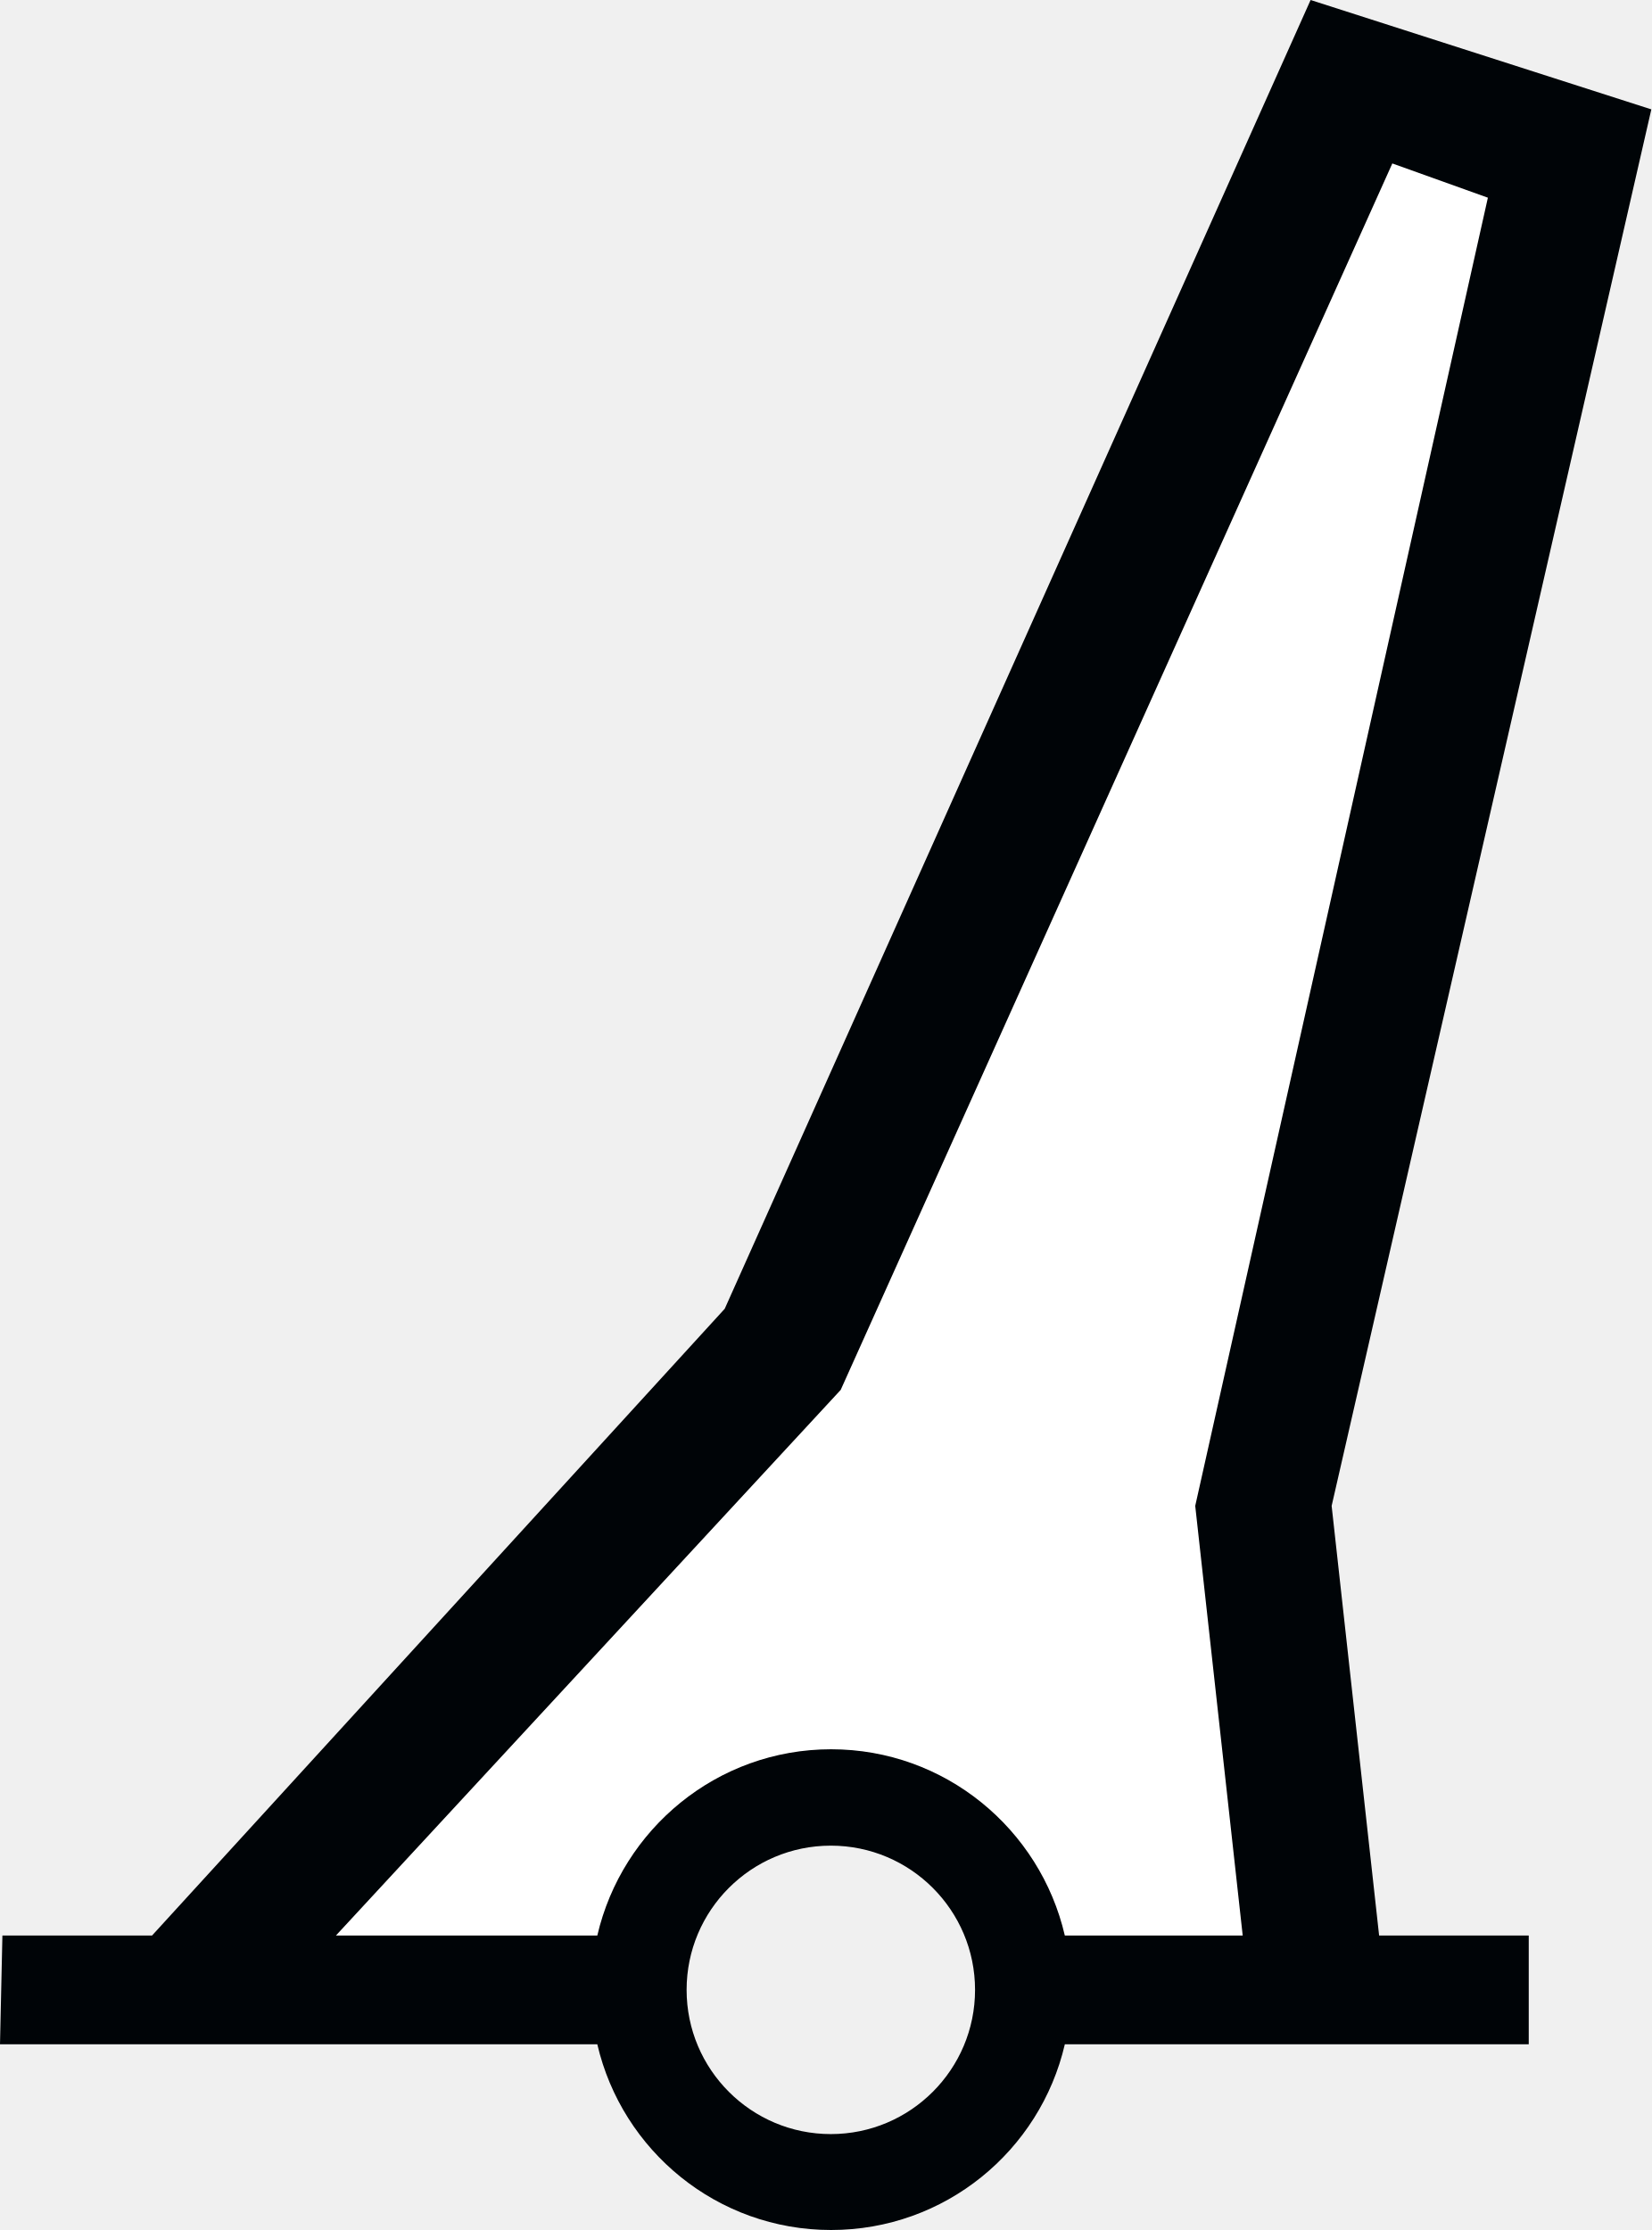
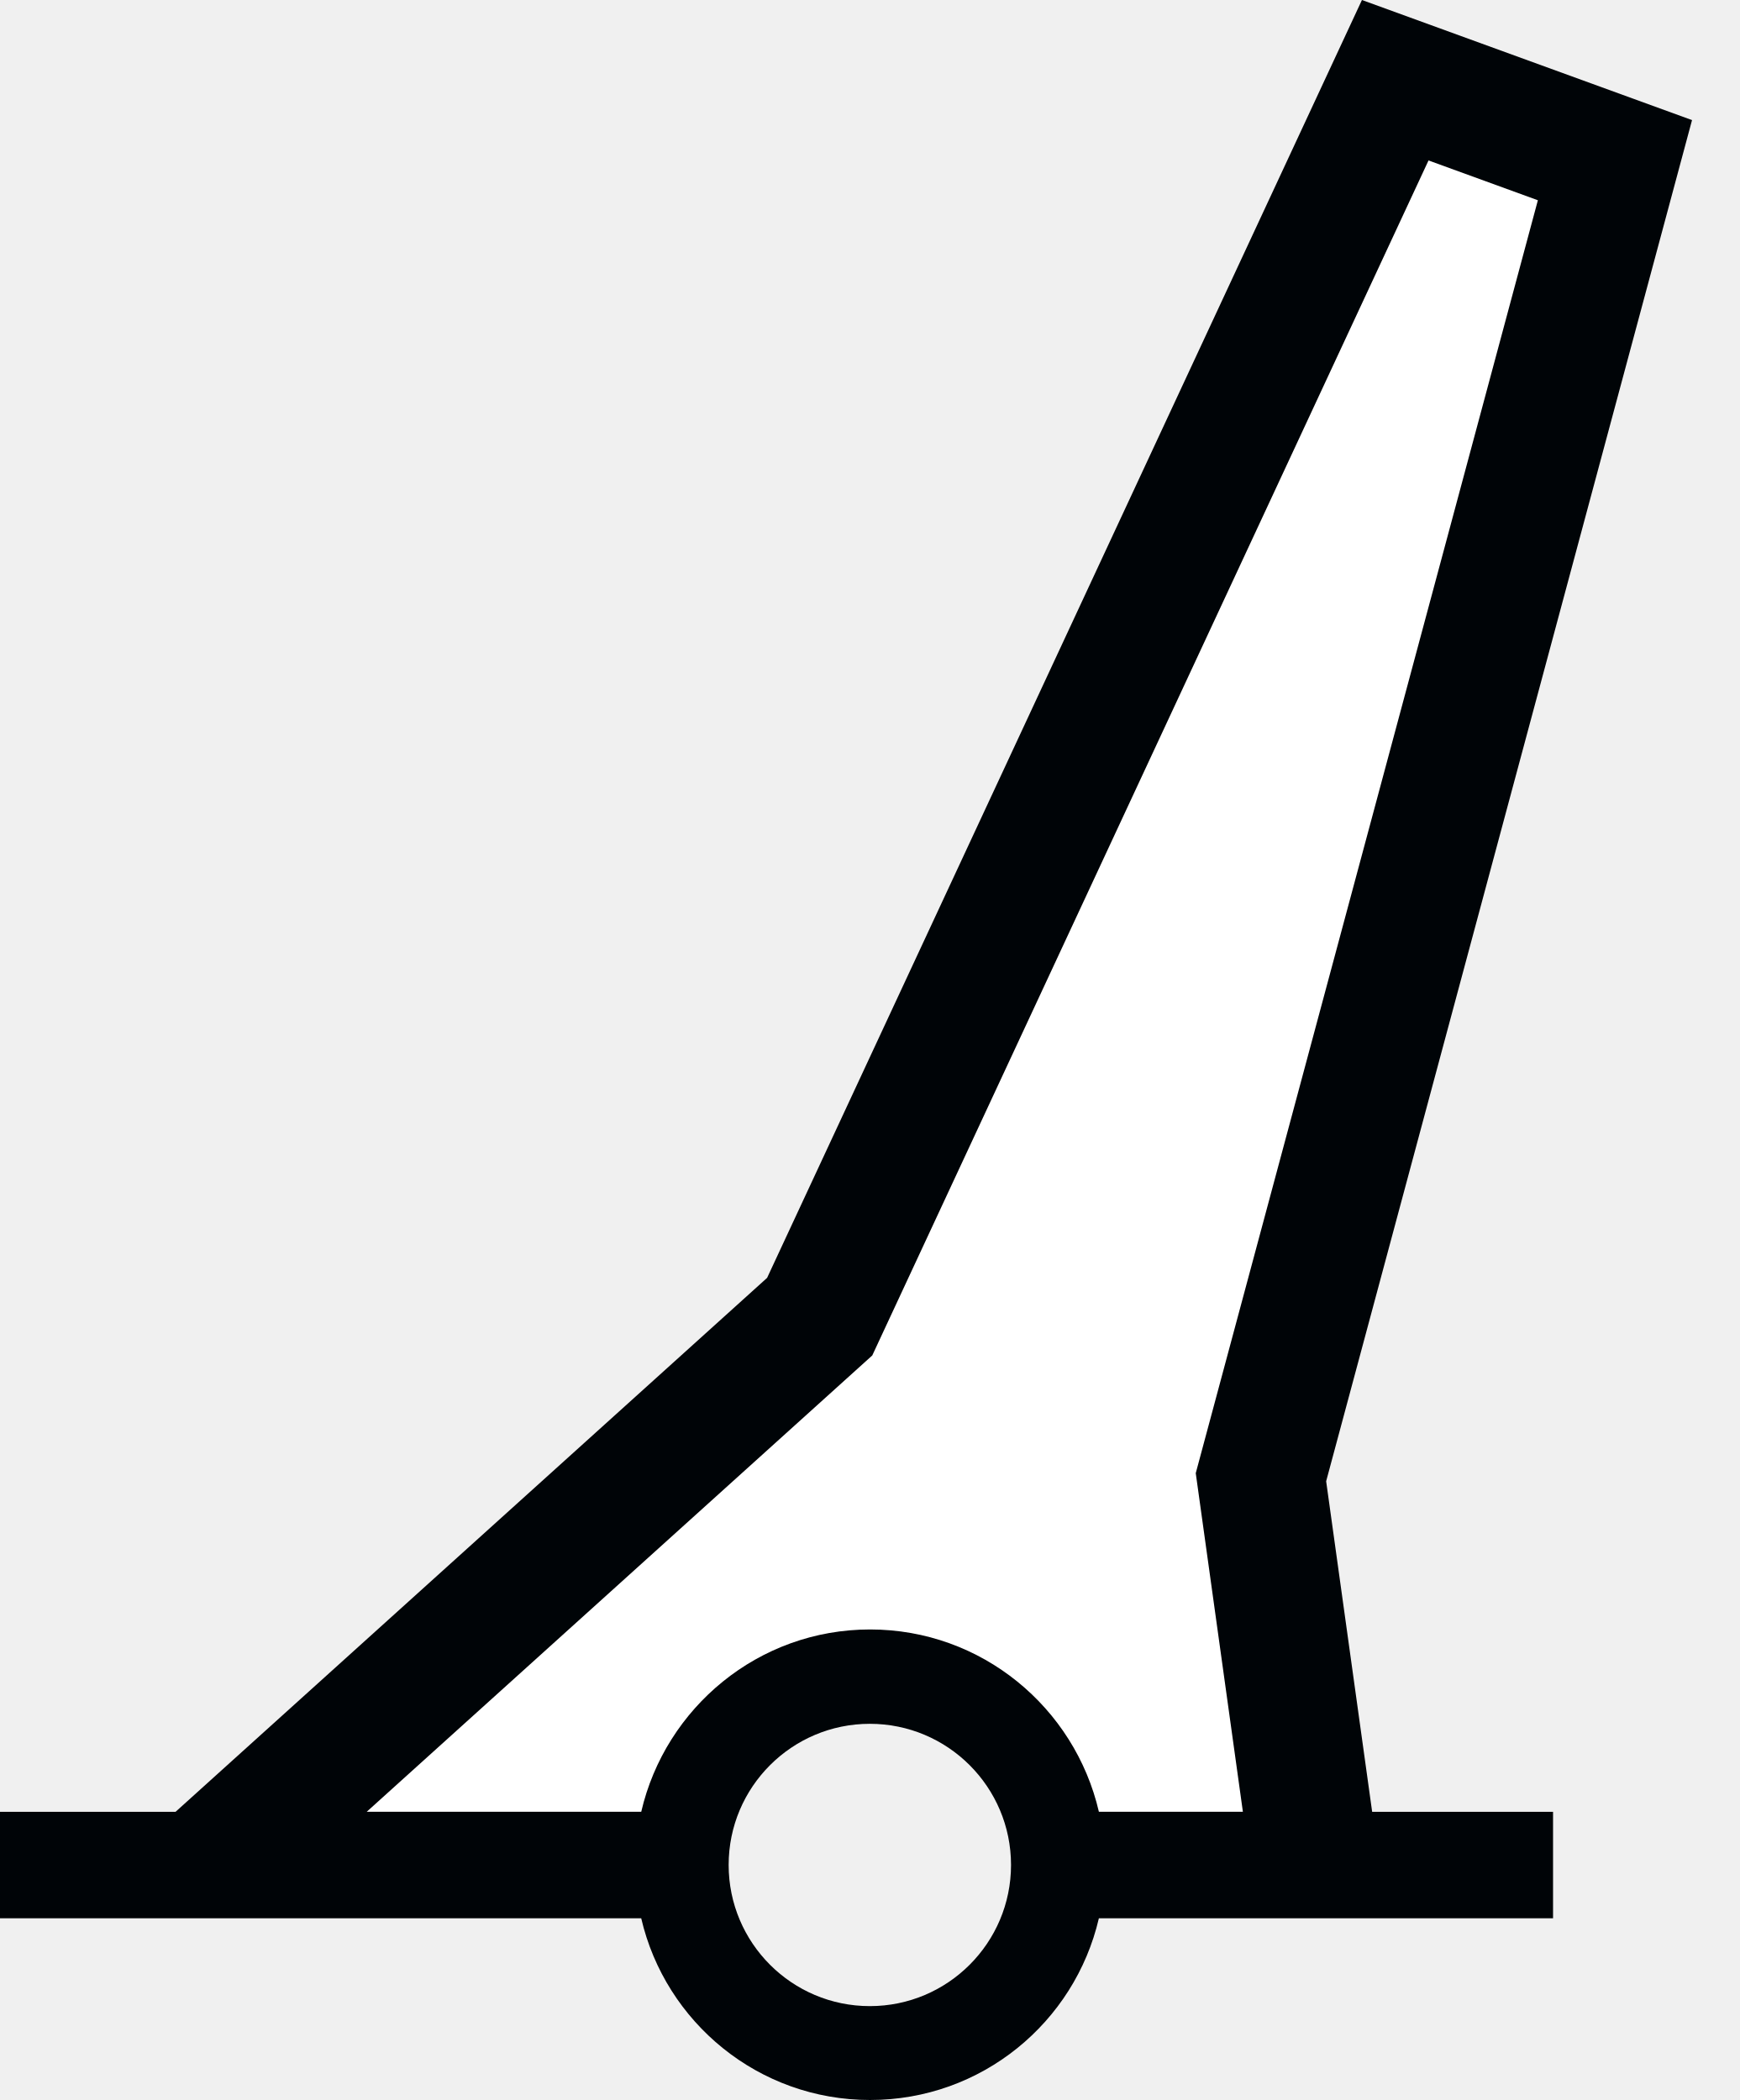
- <svg xmlns="http://www.w3.org/2000/svg" version="1.0" width="85.875" height="115.969" id="svg2">
+ <svg xmlns="http://www.w3.org/2000/svg" version="1.0" width="92.413" height="111.578" id="svg2">
  <defs id="defs4" />
-   <path style="fill:#ffffff;fill-opacity:1;stroke:#000000;stroke-width:1px;stroke-linecap:butt;stroke-linejoin:miter;stroke-opacity:1" d="M 69.289,4.787 L 40.257,69.603 L 11.9,103.024 L 33.168,103.024 L 35.531,96.947 L 41.607,93.234 L 47.346,93.909 L 52.41,98.973 L 53.76,103.361 L 68.276,103.024 L 66.251,75.68 L 81.442,7.826 L 69.289,4.787 z " id="path3750" />
-   <path d="M 68.156,1.4210855e-014 L 37.688,68.062 L 7.906,100.656 L 0.125,100.656 L 0,106.312 L 31.062,106.312 C 32.35,111.845 37.296,115.969 43.219,115.969 C 49.144,115.969 54.09,111.848 55.375,106.312 L 79.5,106.312 L 79.5,100.656 L 71.719,100.656 L 69.25,78.312 L 85.875,5.688 L 68.156,1.4210855e-014 z M 72.406,8.5 L 77.375,10.281 L 62.156,78.312 L 64.625,100.656 L 55.375,100.656 C 54.092,95.117 49.146,90.969 43.219,90.969 C 37.293,90.969 32.347,95.119 31.062,100.656 L 17.469,100.656 L 43.719,72.281 L 72.406,8.5 z M 50.706,103.481 C 50.706,107.621 47.346,110.981 43.206,110.981 C 39.066,110.981 35.706,107.621 35.706,103.481 C 35.706,99.341 39.066,95.981 43.206,95.981 C 47.346,95.981 50.706,99.341 50.706,103.481 z " id="path27763" style="fill:#000407;fill-opacity:1;fill-rule:evenodd;stroke:none" />
+   <path style="fill:#ffffff" d="M 73.713,3.375 44.172,68.875 11.97,98.267 36.168,98.633 l 2.363,-6.076 6.076,-3.713 5.739,0.675 5.064,5.064 1.35,4.389 13.417,0.212 L 67.236,78.615 86.902,8.097 Z" id="path_fill_h12" />
+   <path id="path_fill_h9" style="display:inline;fill:#ffffff;fill-opacity:0;stroke:none;stroke-width:5.331;stroke-miterlimit:4.1;stroke-dasharray:none;stroke-opacity:0.716" d="m 70.422,-22.04 -5.357,71.653 -1.73,3.309 27.829,0.002 -1.094,-2.046 -5.636,-72.955 -7.007,-1.04e-4 z" transform="rotate(20)" />
+   <path id="path_fill_h8" style="display:inline;fill:#ffffff;fill-opacity:0;stroke:none;stroke-width:5.331;stroke-miterlimit:4.1;stroke-dasharray:none;stroke-opacity:0.716" d="m 70.422,-22.04 -5.357,71.653 -1.73,3.309 27.829,0.002 -1.094,-2.046 -5.636,-72.955 -7.007,-1.04e-4 z" transform="rotate(20)" />
+   <path id="path_fill_h6" style="display:inline;fill:#ffffff;fill-opacity:0;stroke:none;stroke-width:4.353;stroke-miterlimit:4.1;stroke-dasharray:none;stroke-opacity:0.716" d="m 70.422,-22.04 -3.735,49.962 21.61,-3.64e-4 -3.863,-49.999 -7.007,-1.04e-4 z" transform="rotate(20)" />
+   <path id="path_fill_h4" style="display:inline;fill:#ffffff;fill-opacity:0;stroke:none;stroke-width:3.77;stroke-miterlimit:4.1;stroke-dasharray:none;stroke-opacity:0.716" d="m 70.422,-22.04 -2.801,37.463 19.71,-9.72e-4 -2.897,-37.499 -7.007,-1.04e-4 z" transform="rotate(20)" />
+   <path id="path_fill_h3" style="display:inline;fill:#ffffff;fill-opacity:0;stroke:none;stroke-width:3.078;stroke-miterlimit:4.1;stroke-dasharray:none;stroke-opacity:0.716" d="M 70.422,-22.04 68.556,2.922 86.364,2.923 84.434,-22.077 l -7.007,-1.04e-4 z" transform="rotate(20)" />
+   <path style="display:inline;fill:#ffffff;fill-opacity:0;stroke:none;stroke-width:1px;stroke-linecap:butt;stroke-linejoin:miter;stroke-opacity:1" d="M 73.713,3.375 44.172,68.875 11.97,98.267 36.168,98.633 l 2.363,-6.076 6.076,-3.713 5.739,0.675 5.064,5.064 1.35,4.389 13.417,0.212 L 67.236,78.615 86.902,8.097 Z" id="path_fill_v12" />
+   <path id="path_fill_v6" style="display:inline;fill:#ffffff;fill-opacity:0;stroke:none;stroke-width:1px;stroke-linecap:butt;stroke-linejoin:miter;stroke-opacity:1" d="M 73.713,3.375 44.172,68.875 11.969,98.268 36.168,98.633 38.531,92.557 44.607,88.844 49.717,89.443 80.199,5.697 Z" />
+   <path id="path_stroke" style="display:inline;fill:#000407;fill-opacity:1;fill-rule:evenodd;stroke:none" d="M 72.348,0 40.75,67.895 9.326,96.266 H 0 v 5.656 h 34.062 c 1.287,5.533 6.233,9.656 12.156,9.656 5.925,0 10.871,-4.121 12.156,-9.656 H 82.5 V 96.266 H 72.891 L 70.447,78.703 89.883,6.381 Z m 3.537,8.525 5.809,2.115 -18.174,67.633 2.504,17.992 H 58.375 c -1.283,-5.54 -6.229,-9.688 -12.156,-9.688 -5.926,0 -10.872,4.151 -12.156,9.688 H 19.479 L 46.336,72.018 Z M 46.207,91.59 c 4.14,0 7.5,3.36 7.5,7.5 0,4.14 -3.36,7.5 -7.5,7.5 -4.14,0 -7.5,-3.36 -7.5,-7.5 0,-4.14 3.36,-7.5 7.5,-7.5 z" />
</svg>
